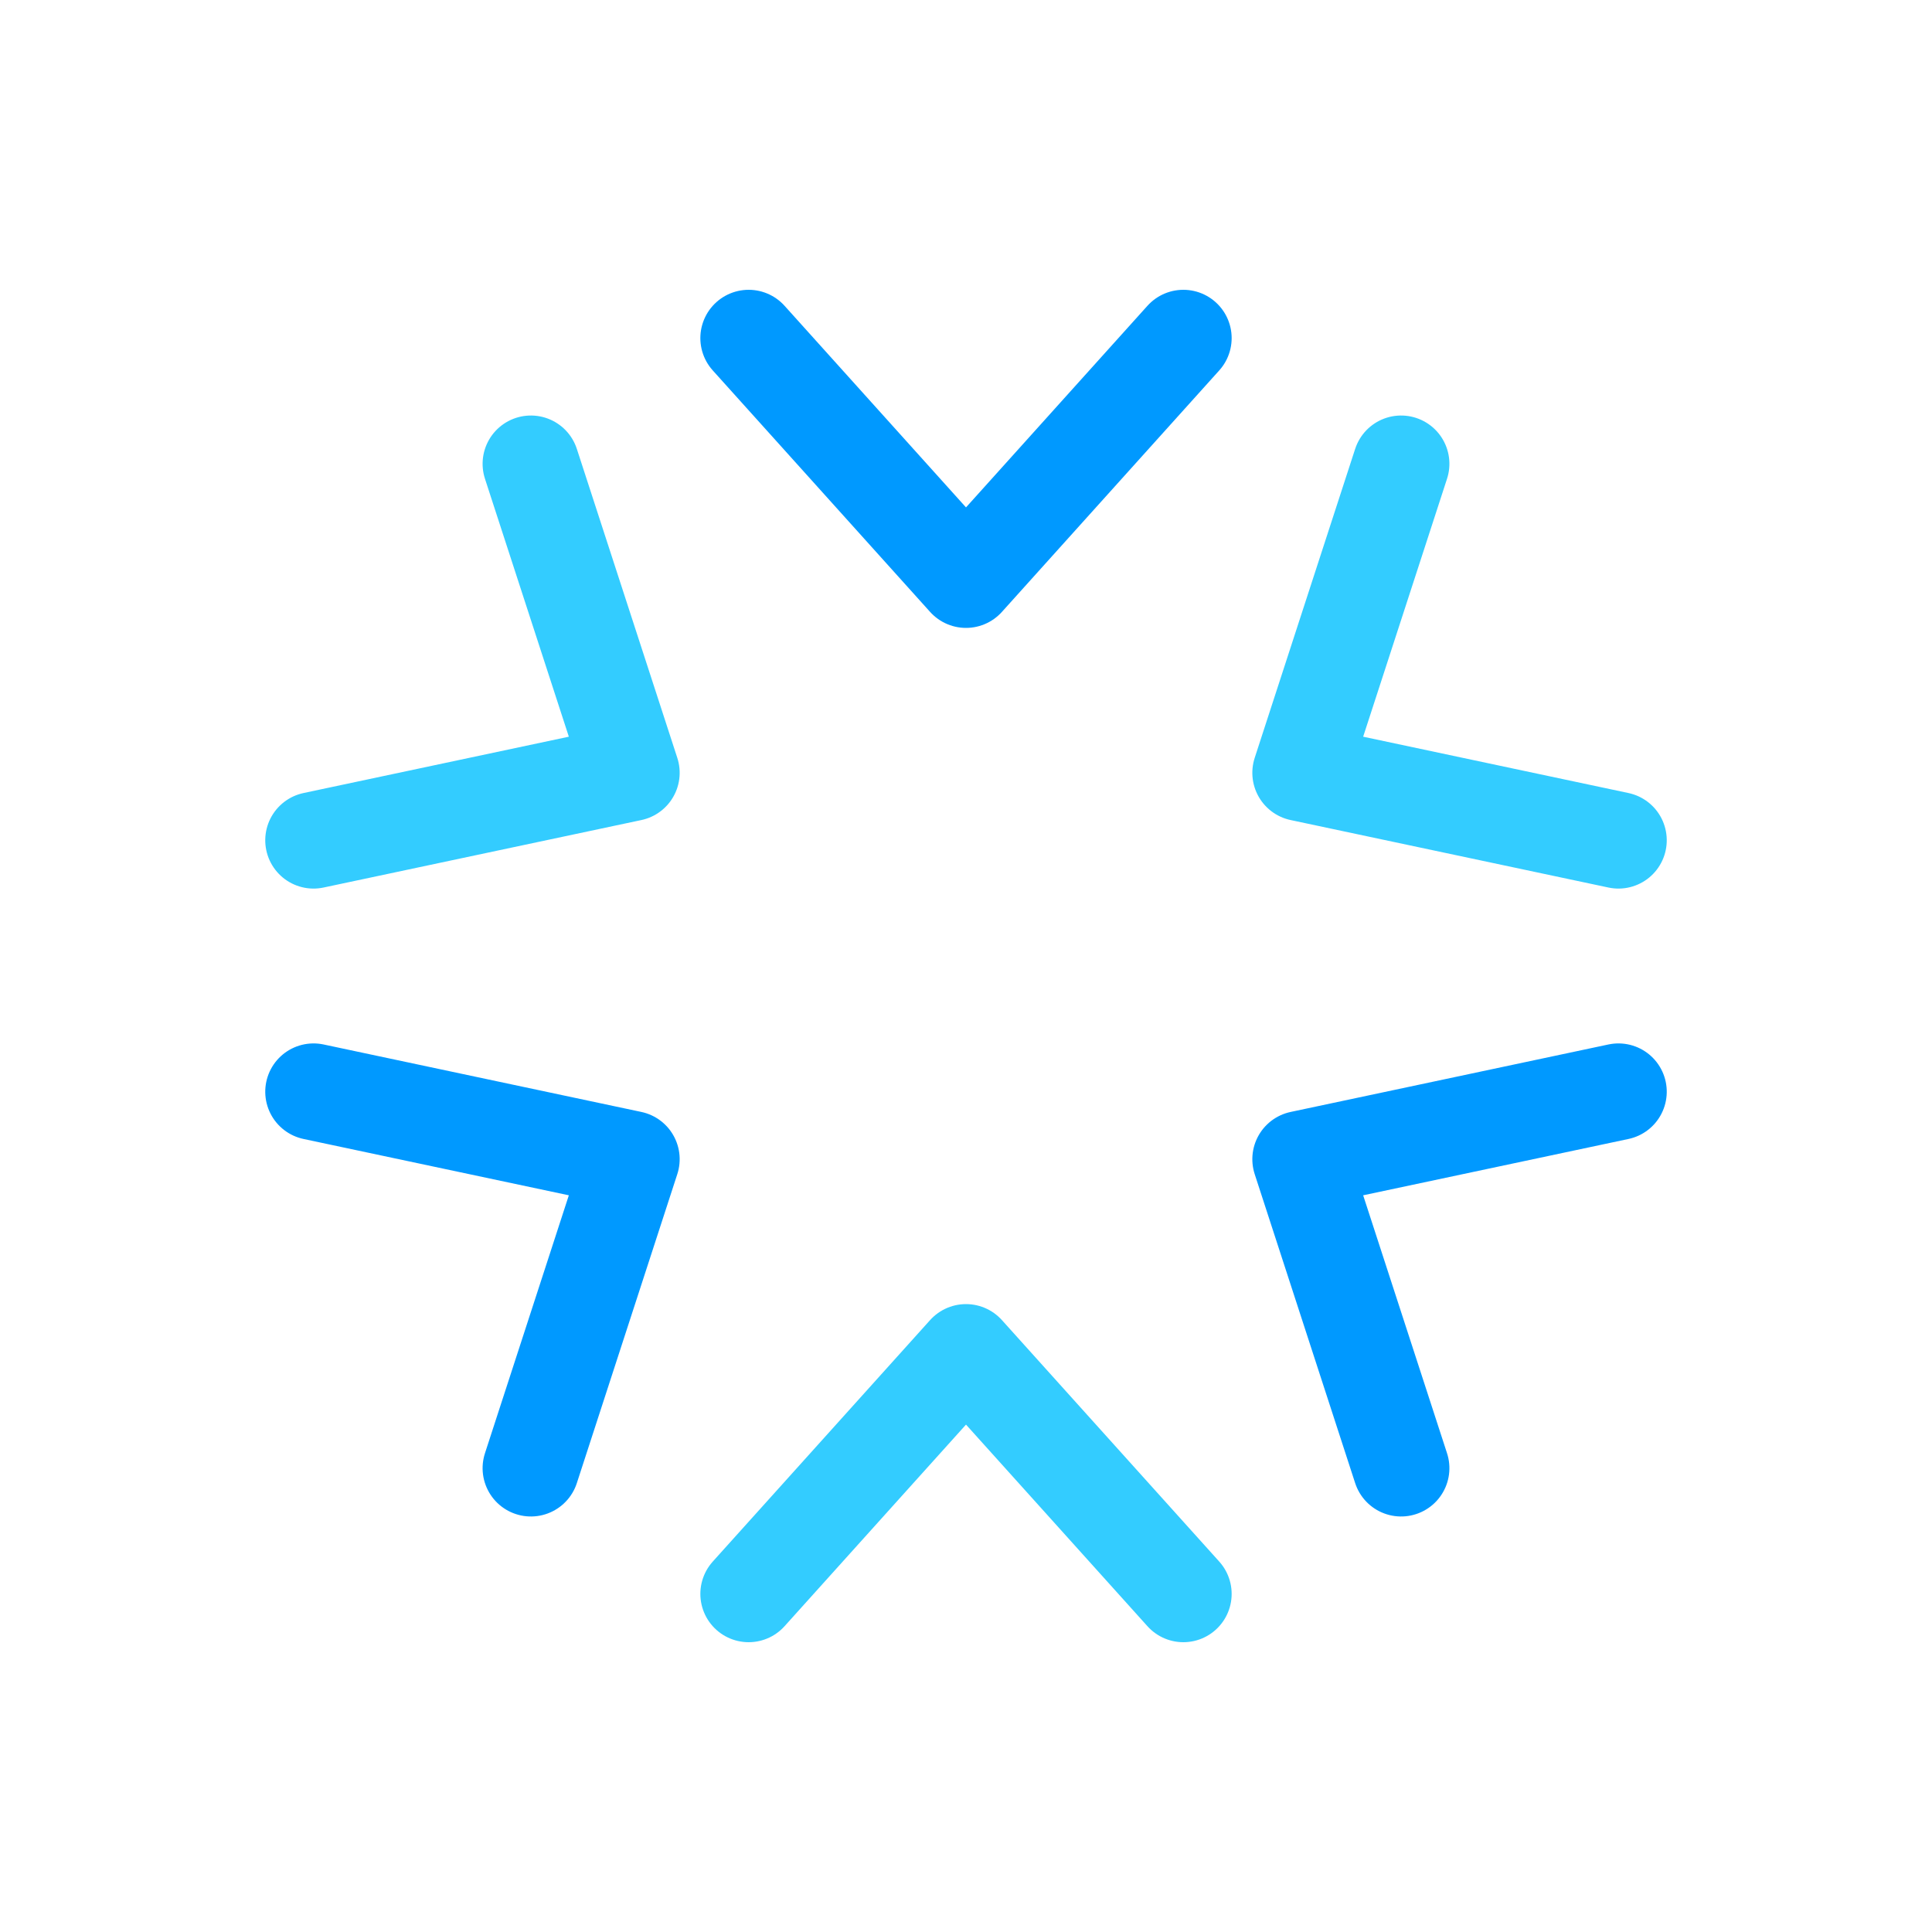
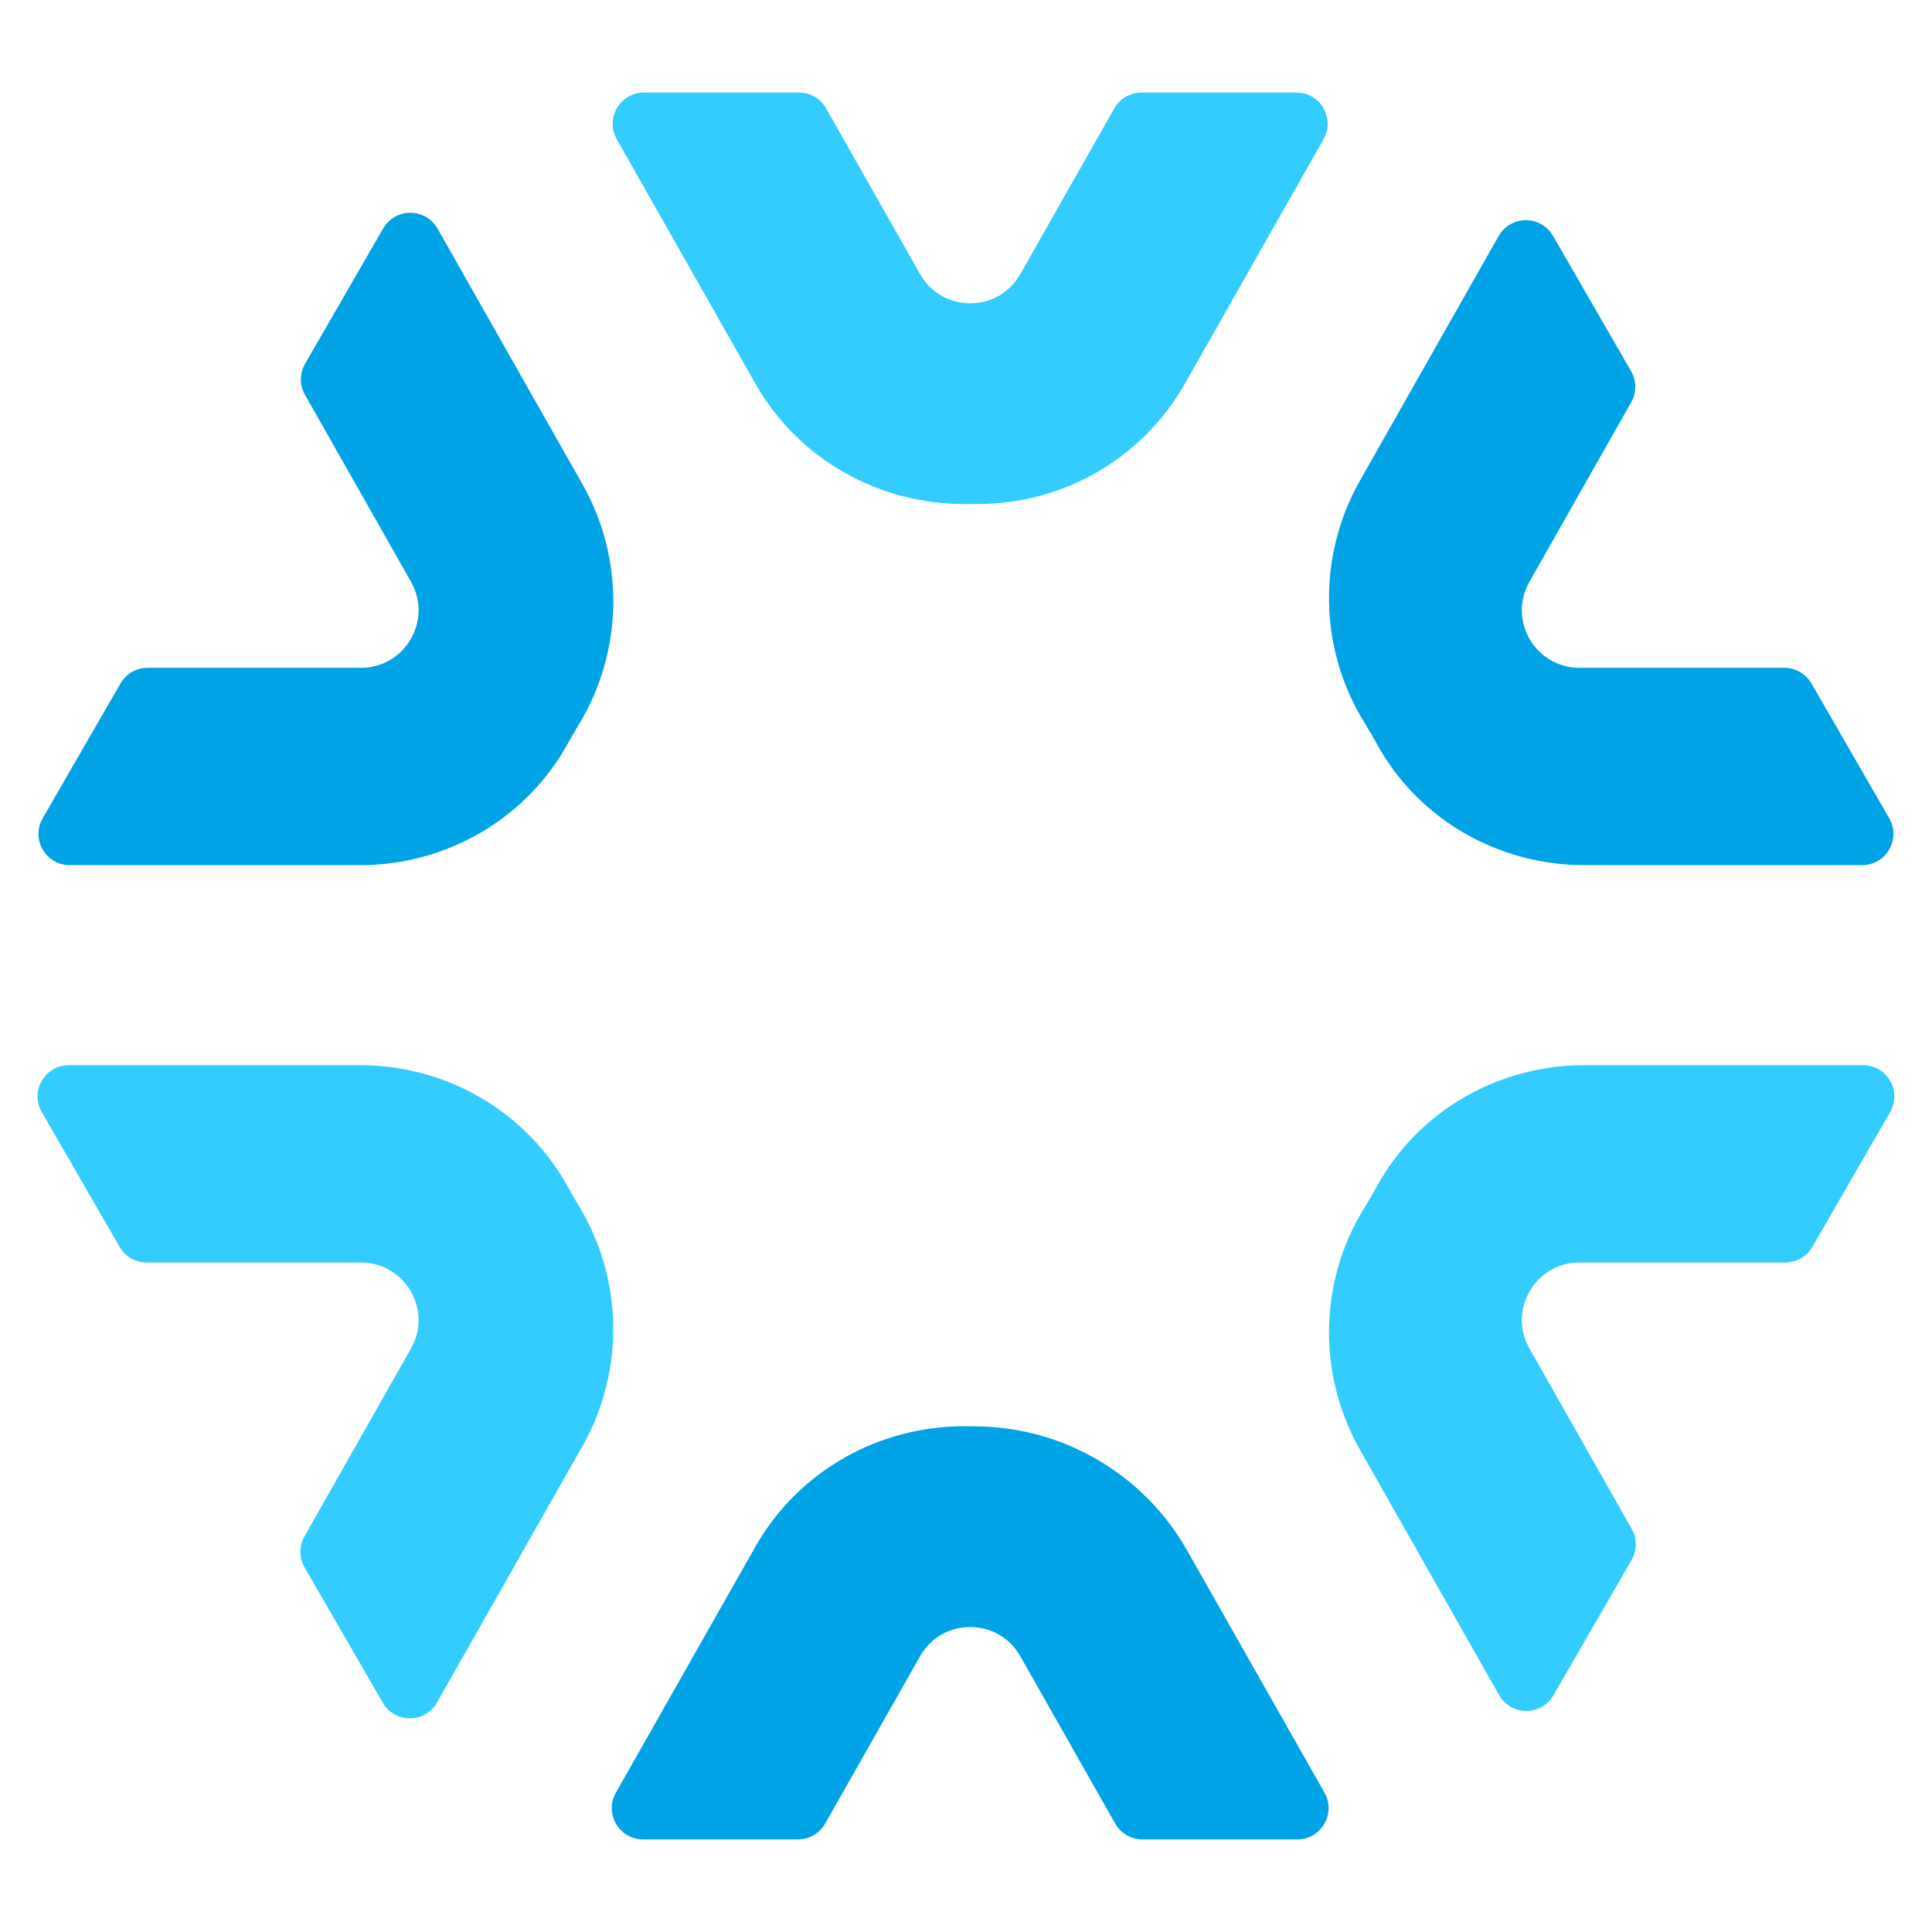
- <svg xmlns="http://www.w3.org/2000/svg" viewBox="0 0 80 80">
-   <g transform="translate(40 40)">
-     <g transform="rotate(0)">
-       <path d="M-9 -26 L0 -16 L9 -26" stroke="#0099FF" stroke-width="4" fill="none" stroke-linecap="round" stroke-linejoin="round" />
-     </g>
-     <g transform="rotate(60)">
-       <path d="M-9 -26 L0 -16 L9 -26" stroke="#33CCFF" stroke-width="4" fill="none" stroke-linecap="round" stroke-linejoin="round" />
-     </g>
-     <g transform="rotate(120)">
-       <path d="M-9 -26 L0 -16 L9 -26" stroke="#0099FF" stroke-width="4" fill="none" stroke-linecap="round" stroke-linejoin="round" />
-     </g>
-     <g transform="rotate(180)">
-       <path d="M-9 -26 L0 -16 L9 -26" stroke="#33CCFF" stroke-width="4" fill="none" stroke-linecap="round" stroke-linejoin="round" />
-     </g>
-     <g transform="rotate(240)">
-       <path d="M-9 -26 L0 -16 L9 -26" stroke="#0099FF" stroke-width="4" fill="none" stroke-linecap="round" stroke-linejoin="round" />
-     </g>
-     <g transform="rotate(300)">
-       <path d="M-9 -26 L0 -16 L9 -26" stroke="#33CCFF" stroke-width="4" fill="none" stroke-linecap="round" stroke-linejoin="round" />
-     </g>
-   </g>
+ <svg xmlns="http://www.w3.org/2000/svg" viewBox="40.64 40.64 278.72 278.72">
+   <path fill="#00A3E6" d="M 298.06 136.98 L 268.5 136.98 C 262.13 136.98 258.14 130.12 261.28 124.58 L 275.97 98.67 C 276.76 97.28 276.75 95.57 275.95 94.19 L 264.68 74.66 C 262.94 71.64 258.57 71.66 256.84 74.69 L 236.84 109.96 C 230.67 120.85 230.89 134.25 237.48 144.89 C 238.11 145.90 238.71 146.93 239.28 147.97 C 245.23 158.84 256.79 165.45 269.18 165.45 L 309.28 165.45 C 312.75 165.45 314.92 161.69 313.19 158.68 L 301.97 139.24 C 301.16 137.85 299.67 136.98 298.06 136.98 " />
+   <path fill="#33CCFF" d="M 236.84 249.80 L 256.91 285.19 C 258.63 288.22 263.00 288.24 264.75 285.21 L 276.02 265.69 C 276.82 264.30 276.83 262.60 276.04 261.21 L 261.28 235.17 C 258.14 229.64 262.14 222.78 268.50 222.78 L 298.19 222.78 C 299.80 222.78 301.30 221.91 302.10 220.52 L 313.32 201.08 C 315.06 198.07 312.89 194.31 309.41 194.31 L 269.18 194.31 C 256.78 194.31 245.23 200.92 239.28 211.79 C 238.71 212.83 238.11 213.85 237.48 214.86 C 230.89 225.51 230.67 238.91 236.84 249.80 " />
+   <path fill="#00A3E6" d="M 124.65 110.46 L 103.76 73.62 C 102.04 70.59 97.67 70.57 95.92 73.59 L 84.65 93.12 C 83.85 94.50 83.84 96.21 84.64 97.60 L 99.94 124.58 C 103.07 130.12 99.08 136.98 92.71 136.98 L 61.93 136.98 C 60.32 136.98 58.83 137.84 58.02 139.24 L 46.80 158.68 C 45.06 161.69 47.24 165.45 50.71 165.45 L 92.62 165.45 C 105.07 165.45 116.60 158.75 122.59 147.85 C 123.07 146.98 123.57 146.11 124.09 145.26 C 130.58 134.62 130.80 121.30 124.65 110.46 " />
+   <path fill="#33CCFF" d="M 92.62 194.31 L 50.58 194.31 C 47.10 194.31 44.93 198.07 46.67 201.08 L 57.89 220.52 C 58.69 221.91 60.19 222.78 61.80 222.78 L 92.71 222.78 C 99.08 222.78 103.07 229.64 99.94 235.17 L 84.57 262.27 C 83.78 263.66 83.78 265.37 84.58 266.76 L 95.86 286.28 C 97.60 289.30 101.97 289.29 103.69 286.25 L 124.65 249.30 C 130.80 238.46 130.58 225.14 124.09 214.5 C 123.57 213.65 123.07 212.78 122.59 211.91 C 116.60 201.00 105.07 194.31 92.62 194.31 " />
+   <path fill="#33CCFF" d="M 180.90 113.35 L 181.70 113.35 C 194.08 113.37 205.50 106.73 211.60 95.96 L 231.58 60.73 C 233.29 57.72 231.12 53.99 227.66 53.99 L 205.32 53.99 C 203.69 53.99 202.19 54.86 201.39 56.28 L 187.83 80.19 C 184.65 85.80 176.57 85.80 173.38 80.19 L 159.82 56.28 C 159.02 54.86 157.52 53.99 155.90 53.99 L 133.55 53.99 C 130.09 53.99 127.92 57.72 129.62 60.73 L 149.61 95.98 C 155.82 106.93 167.53 113.50 180.12 113.35 C 180.38 113.35 180.64 113.35 180.90 113.35 " />
+   <path fill="#00A3E6" d="M 180.90 246.41 C 180.64 246.41 180.38 246.41 180.12 246.40 C 167.53 246.26 155.82 252.83 149.61 263.78 L 129.49 299.26 C 127.78 302.27 129.96 306.00 133.42 306.00 L 155.76 306.00 C 157.39 306.00 158.89 305.13 159.69 303.71 L 173.38 279.57 C 176.57 273.96 184.65 273.96 187.83 279.57 L 201.52 303.71 C 202.32 305.13 203.82 306.00 205.45 306.00 L 227.79 306.00 C 231.25 306.00 233.42 302.27 231.72 299.26 L 211.90 264.32 C 205.62 253.23 193.85 246.39 181.10 246.41 Z M 180.90 246.41 " />
</svg>
